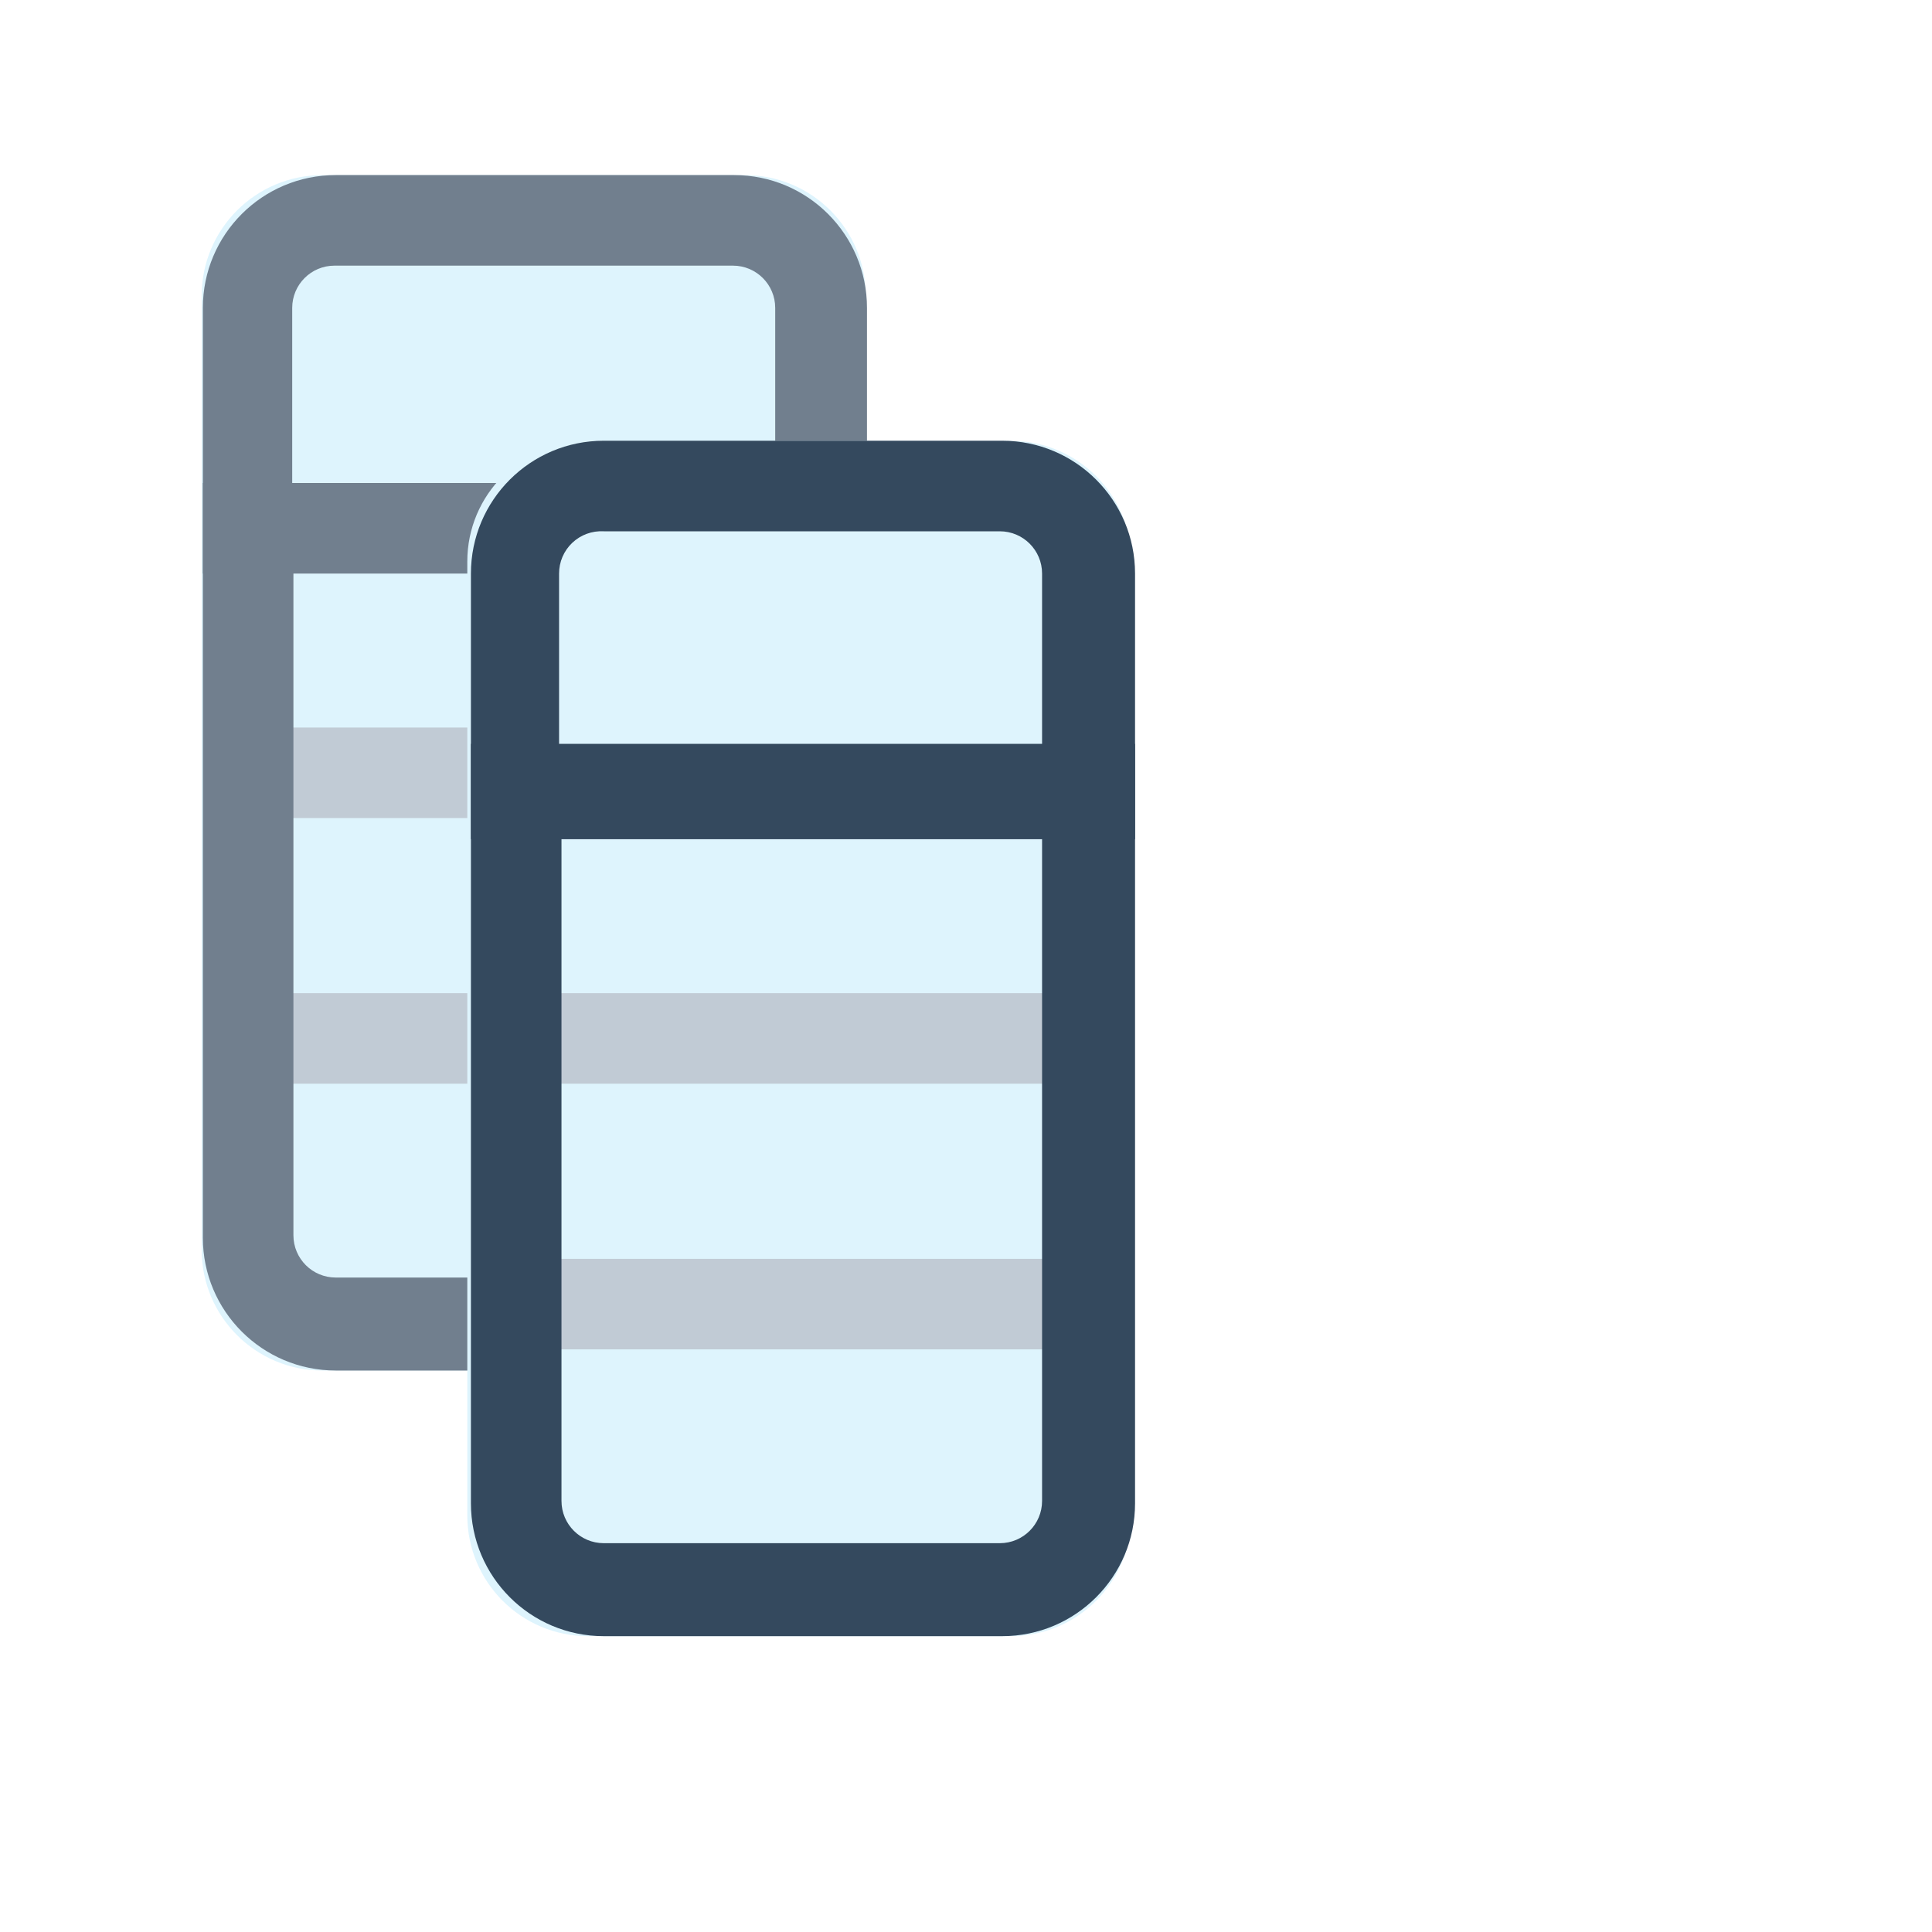
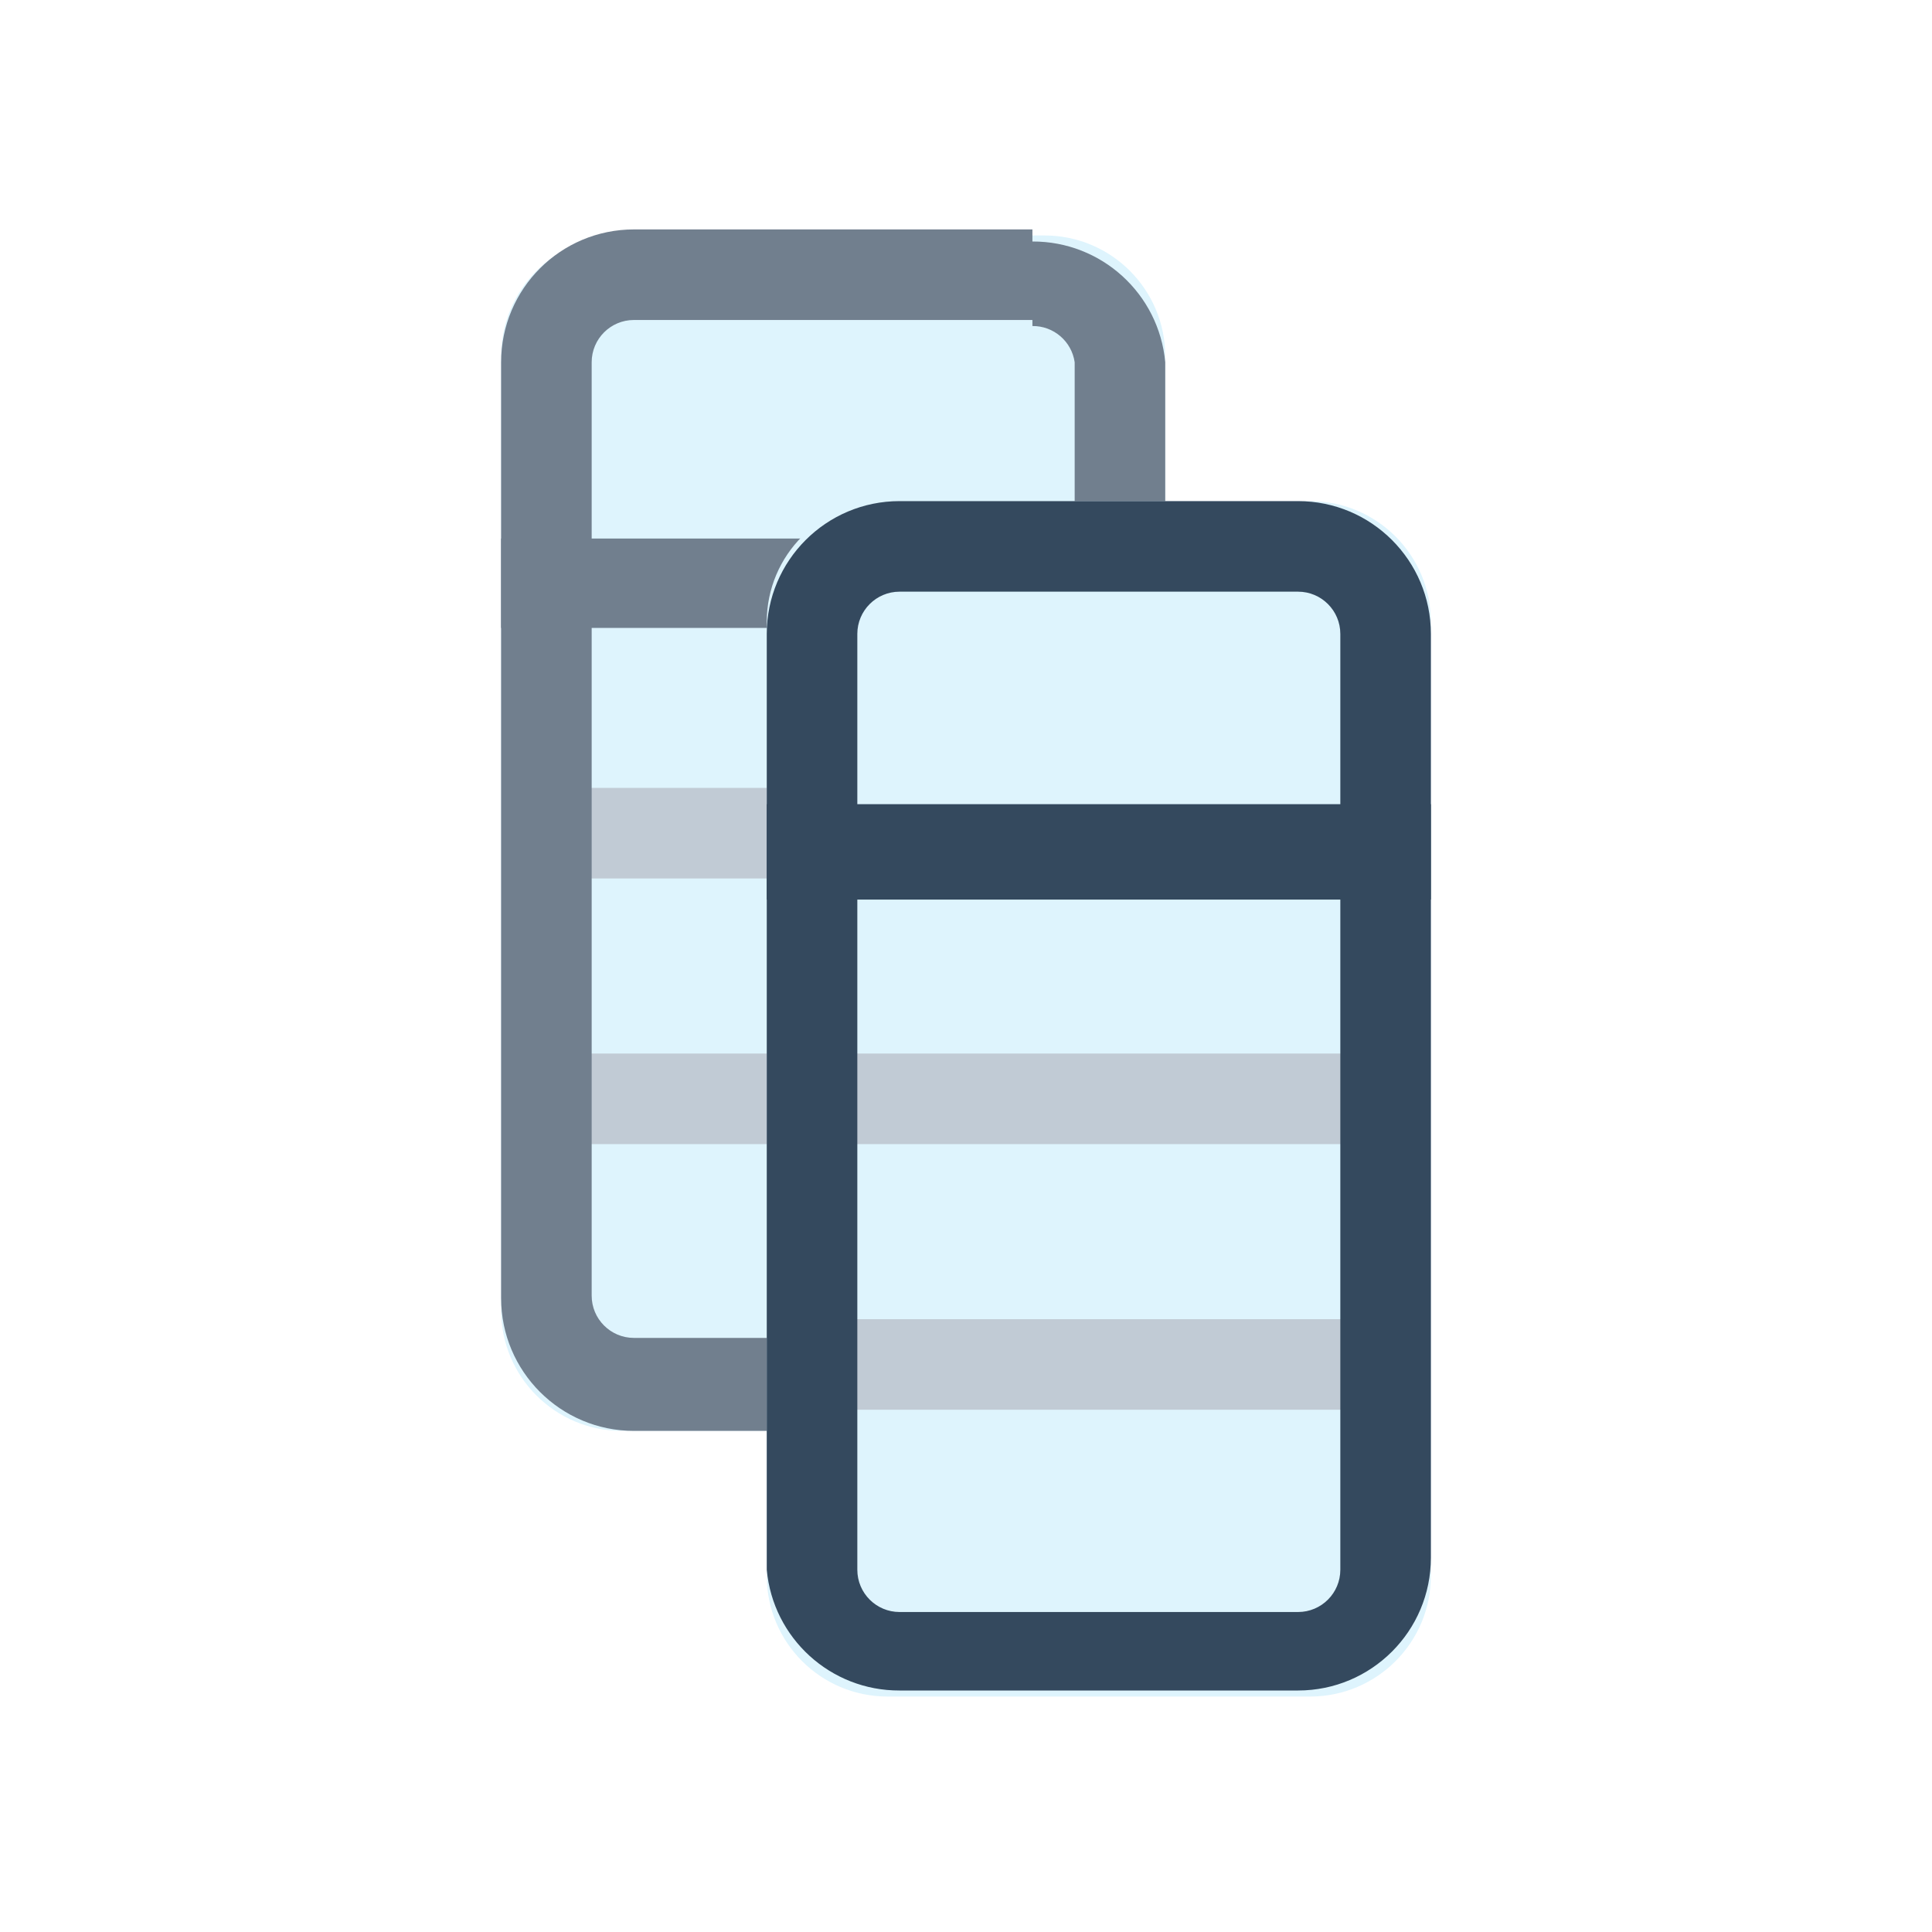
- <svg xmlns="http://www.w3.org/2000/svg" id="Layer_1" data-name="Layer 1" viewBox="0 0 16 16">
+ <svg xmlns="http://www.w3.org/2000/svg" viewBox="0 0 16 16">
  <defs>
    <style>.cls-1{fill:#def4fd;}.cls-2{fill:none;stroke:#c1cbd5;stroke-linejoin:round;stroke-width:0.75px;}.cls-3{fill:#717f8e;}.cls-4{fill:#34495e;}</style>
  </defs>
-   <rect class="cls-1" x="1.67" y="1.45" width="5.5" height="9.9" rx="1" ry="1" />
-   <line class="cls-2" x1="2.22" y1="6.4" x2="6.62" y2="6.4" />
-   <line class="cls-2" x1="2.22" y1="8.6" x2="6.62" y2="8.6" />
-   <path class="cls-3" d="M2.43,4.68l4,0v5.55a.35.35,0,0,1-.35.35H2.78a.35.35,0,0,1-.35-.35V4.68m-.75-.75v6.32a1.1,1.1,0,0,0,1.1,1.1h3.3a1.1,1.1,0,0,0,1.1-1.1V4l-5.5,0Z" />
-   <path class="cls-3" d="M6.07,2.2a.35.35,0,0,1,.35.35V4h-4V2.55a.35.35,0,0,1,.35-.35h3.3m0-.75H2.78a1.1,1.1,0,0,0-1.1,1.1v2.2h5.5V2.55a1.1,1.1,0,0,0-1.1-1.1Z" />
-   <rect class="cls-1" x="3.87" y="3.65" width="5.5" height="9.9" rx="1" ry="1" />
-   <line class="cls-2" x1="4.42" y1="8.6" x2="8.82" y2="8.6" />
-   <line class="cls-2" x1="4.42" y1="10.8" x2="8.82" y2="10.8" />
-   <path class="cls-4" d="M4.63,6.88l4,0v5.55a.35.35,0,0,1-.35.35H5a.35.35,0,0,1-.35-.35V6.88m-.75-.75v6.32A1.1,1.1,0,0,0,5,13.55h3.3a1.1,1.1,0,0,0,1.1-1.1V6.16l-5.5,0Z" />
-   <path class="cls-4" d="M8.28,4.4a.35.35,0,0,1,.35.35V6.2h-4V4.75A.35.35,0,0,1,5,4.4h3.3m0-.75H5a1.1,1.1,0,0,0-1.1,1.1v2.2h5.5V4.75a1.1,1.1,0,0,0-1.1-1.1Z" />
+   <g id="_2" data-name="2">
+     <rect class="cls-1" x="4.15" y="1.95" width="5.5" height="9.9" rx="1" ry="1" />
+     <line class="cls-2" x1="4.7" y1="6.9" x2="9.1" y2="6.9" />
+     <line class="cls-2" x1="4.7" y1="9.1" x2="9.1" y2="9.1" />
+     <path class="cls-3" d="M4.9,5.18l4,0v5.55a.35.35,0,0,1-.35.35H5.25a.35.35,0,0,1-.35-.35V5.18m-.75-.75v6.32a1.1,1.1,0,0,0,1.1,1.1h3.3a1.1,1.1,0,0,0,1.1-1.1V4.46l-5.5,0Z" />
+     <path class="cls-3" d="M8.55,2.7A.35.35,0,0,1,8.9,3V4.5h-4V3a.35.35,0,0,1,.35-.35h3.3m0-.75H5.25A1.1,1.1,0,0,0,4.15,3v2.2h5.5V3A1.1,1.1,0,0,0,8.55,2Z" />
+     <rect class="cls-1" x="6.35" y="4.15" width="5.5" height="9.9" rx="1" ry="1" />
+     <line class="cls-2" x1="6.9" y1="9.1" x2="11.3" y2="9.1" />
+     <line class="cls-2" x1="6.9" y1="11.3" x2="11.3" y2="11.3" />
+     <path class="cls-4" d="M7.1,7.38l4,0V13a.35.35,0,0,1-.35.35H7.45A.35.35,0,0,1,7.1,13V7.38m-.75-.75V13A1.1,1.1,0,0,0,7.45,14h3.3a1.1,1.1,0,0,0,1.1-1.1V6.66l-5.5,0Z" />
+     <path class="cls-4" d="M10.75,4.9a.35.35,0,0,1,.35.35V6.7h-4V5.25a.35.35,0,0,1,.35-.35h3.3m0-.75H7.45a1.1,1.1,0,0,0-1.1,1.1v2.2h5.5V5.25a1.1,1.1,0,0,0-1.1-1.1Z" />
+   </g>
</svg>
